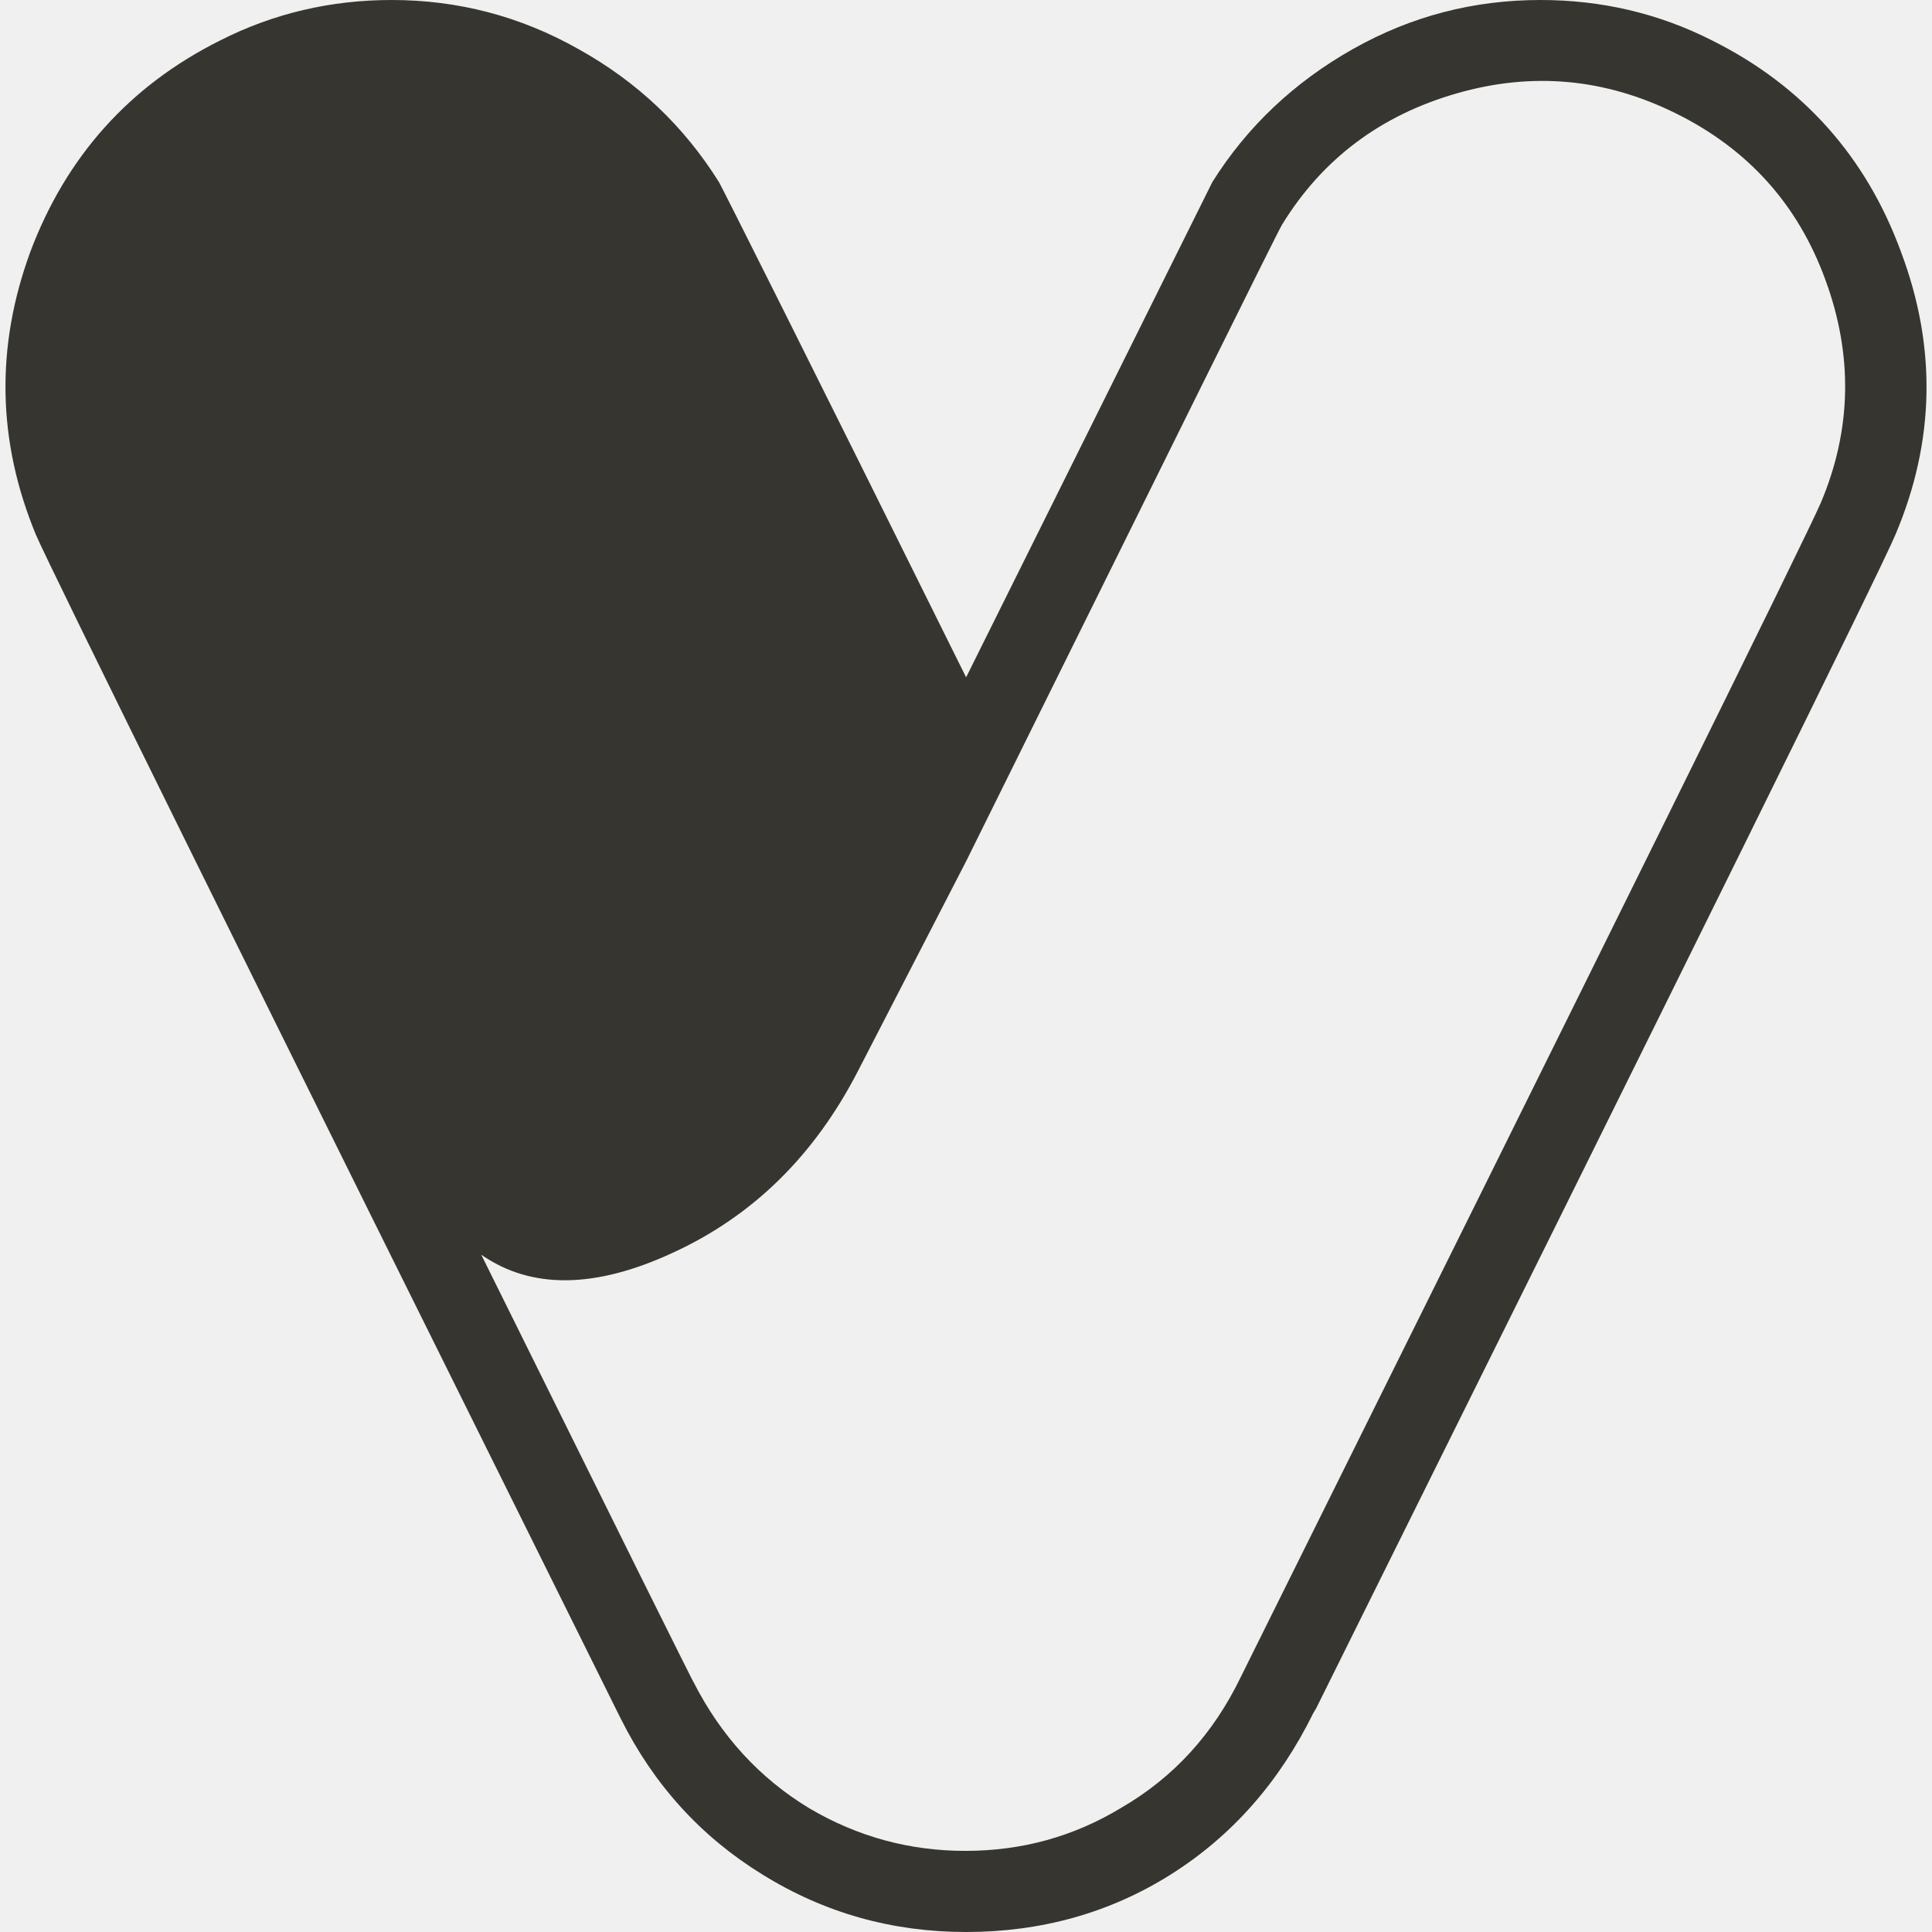
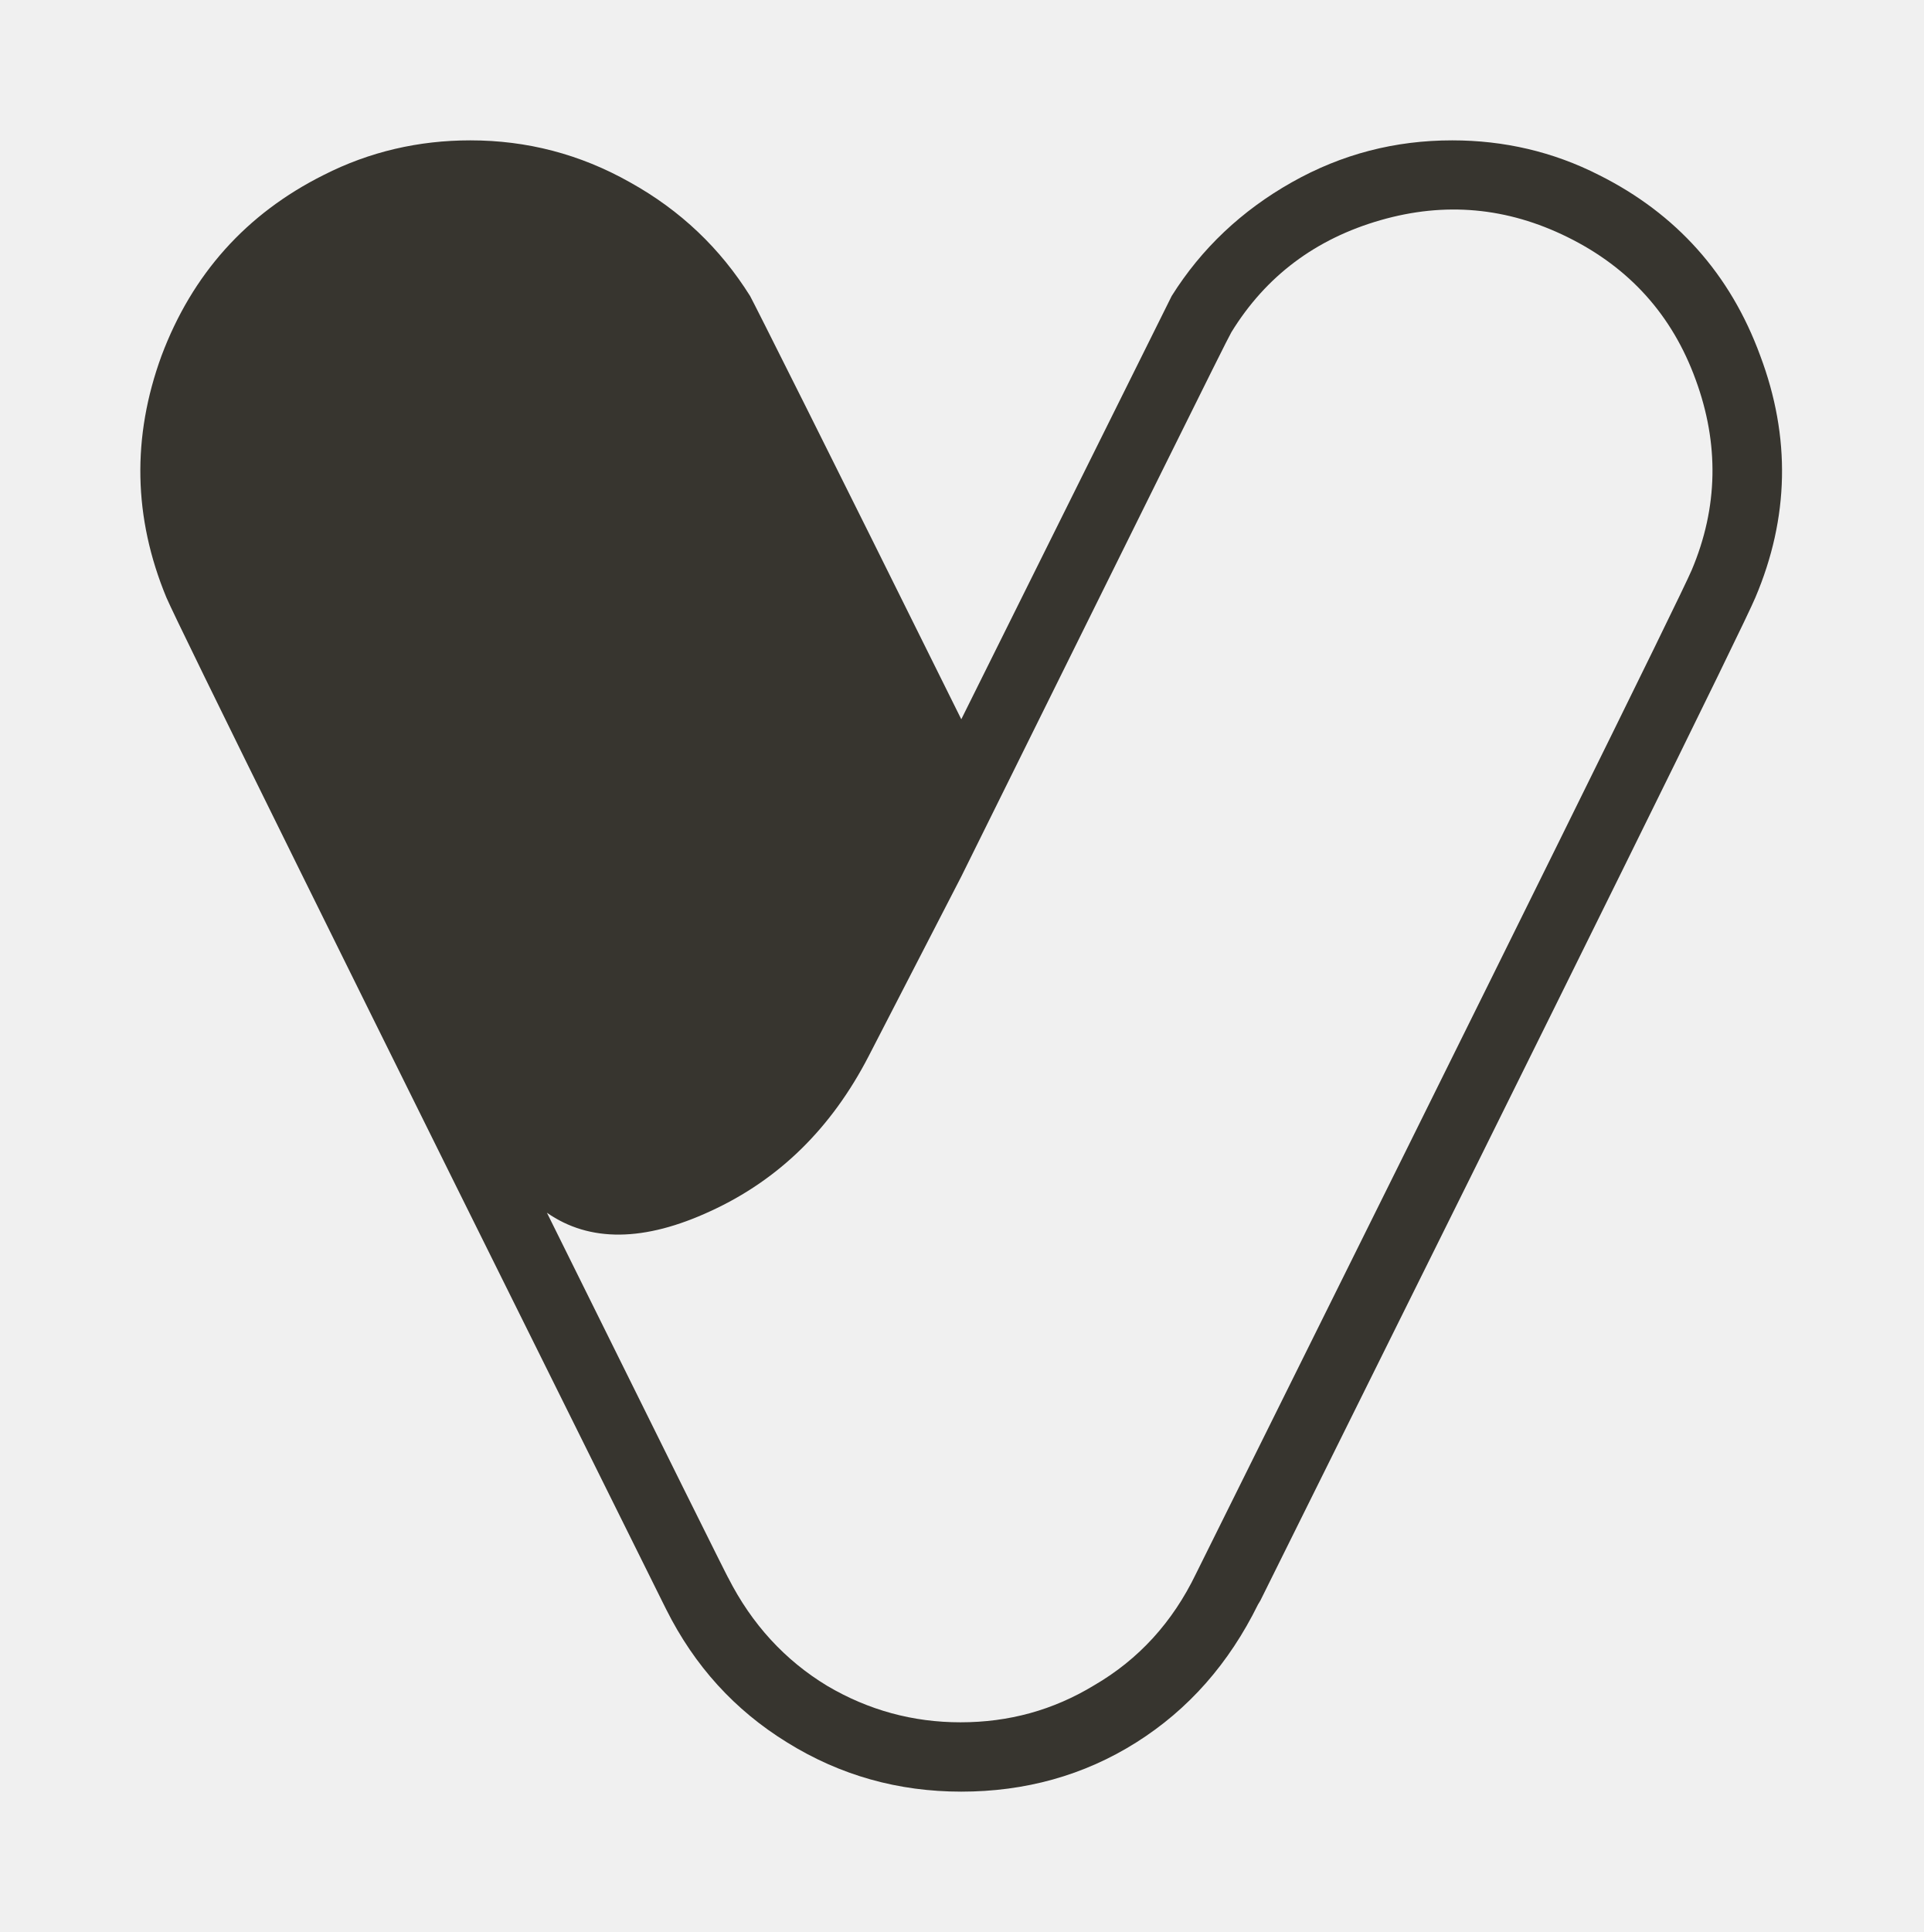
- <svg xmlns="http://www.w3.org/2000/svg" width="200" height="200" viewBox="0 0 200 200" fill="none">
-   <path d="M128.43 173.633C125.598 179.492 121.497 183.984 116.126 187.109C111.145 190.137 105.774 191.602 99.915 191.602C94.153 191.602 88.782 190.137 83.801 187.207C78.626 184.082 74.622 179.688 71.79 174.121C71.79 174.219 64.465 159.473 49.817 129.883C54.993 133.496 61.633 133.398 69.641 129.688C77.942 125.879 84.29 119.629 88.782 110.938L100.012 89.16C121.399 45.996 132.239 24.023 132.727 23.242C136.926 16.406 142.981 11.914 150.794 9.668C158.606 7.422 166.126 8.105 173.45 11.719C180.969 15.43 186.145 21.191 188.977 29.004C191.809 36.719 191.711 44.434 188.489 52.051C187.024 55.469 167.004 95.996 128.43 173.633ZM159.485 0C152.551 0 146.106 1.66 140.051 5.078C133.997 8.496 129.114 13.086 125.501 18.848L100.012 70.117C83.508 36.816 74.915 19.727 74.426 18.848C70.813 13.086 66.028 8.496 59.876 5.078C53.821 1.66 47.376 1e-05 40.54 1e-05C34.29 1e-05 28.333 1.367 22.766 4.199C13.391 8.887 6.848 16.211 3.137 26.074C-0.476 35.938 -0.281 45.703 3.723 55.371C5.286 58.984 25.305 99.512 63.782 176.953L64.27 177.93C64.172 177.734 64.172 177.734 64.27 177.93C67.688 184.766 72.571 190.137 78.918 194.043C85.364 198.047 92.395 200 100.012 200C107.727 200 114.856 198.047 121.204 194.043C127.551 190.039 132.434 184.473 135.95 177.344L136.243 176.855C174.719 99.414 194.739 58.887 196.204 55.371C200.305 45.703 200.501 35.938 196.79 26.074C193.176 16.211 186.633 8.887 177.258 4.199C171.692 1.367 165.735 0 159.485 0Z" fill="black" />
+ <svg xmlns="http://www.w3.org/2000/svg" width="233" height="234" viewBox="0 0 233 234" fill="none">
+   <path d="M144.864 190.633C142.032 196.492 137.93 200.984 132.559 204.109C127.579 207.137 122.208 208.602 116.348 208.602C110.587 208.602 105.216 207.137 100.235 204.207C95.059 201.082 91.055 196.687 88.223 191.121C88.223 191.219 80.899 176.473 66.251 146.883C71.426 150.496 78.067 150.398 86.075 146.687C94.376 142.879 100.723 136.629 105.216 127.937L116.446 106.16C137.833 62.996 148.673 41.023 149.161 40.242C153.36 33.406 159.415 28.914 167.227 26.668C175.04 24.422 182.559 25.105 189.883 28.719C197.403 32.43 202.579 38.191 205.411 46.004C208.243 53.719 208.145 61.434 204.923 69.051C203.458 72.469 183.438 112.996 144.864 190.633ZM175.919 17C168.985 17 162.54 18.66 156.485 22.078C150.43 25.496 145.548 30.086 141.934 35.848L116.446 87.117C99.942 53.816 91.348 36.727 90.86 35.848C87.247 30.086 82.462 25.496 76.309 22.078C70.255 18.66 63.809 17 56.973 17C50.723 17 44.766 18.367 39.2 21.199C29.825 25.887 23.282 33.211 19.571 43.074C15.958 52.938 16.153 62.703 20.157 72.371C21.719 75.984 41.739 116.512 80.216 193.953L80.704 194.93C80.606 194.734 80.606 194.734 80.704 194.93C84.122 201.766 89.005 207.137 95.352 211.043C101.798 215.047 108.829 217 116.446 217C124.161 217 131.29 215.047 137.637 211.043C143.985 207.039 148.868 201.473 152.383 194.344L152.676 193.855C191.153 116.414 211.173 75.887 212.637 72.371C216.739 62.703 216.934 52.938 213.223 43.074C209.61 33.211 203.067 25.887 193.692 21.199C188.126 18.367 182.169 17 175.919 17Z" fill="black" />
  <style>
  path {
    fill: #37352F;
  }

  @media (prefers-color-scheme: dark) {
    path {
      fill: white;
    }
  }
</style>
</svg>
